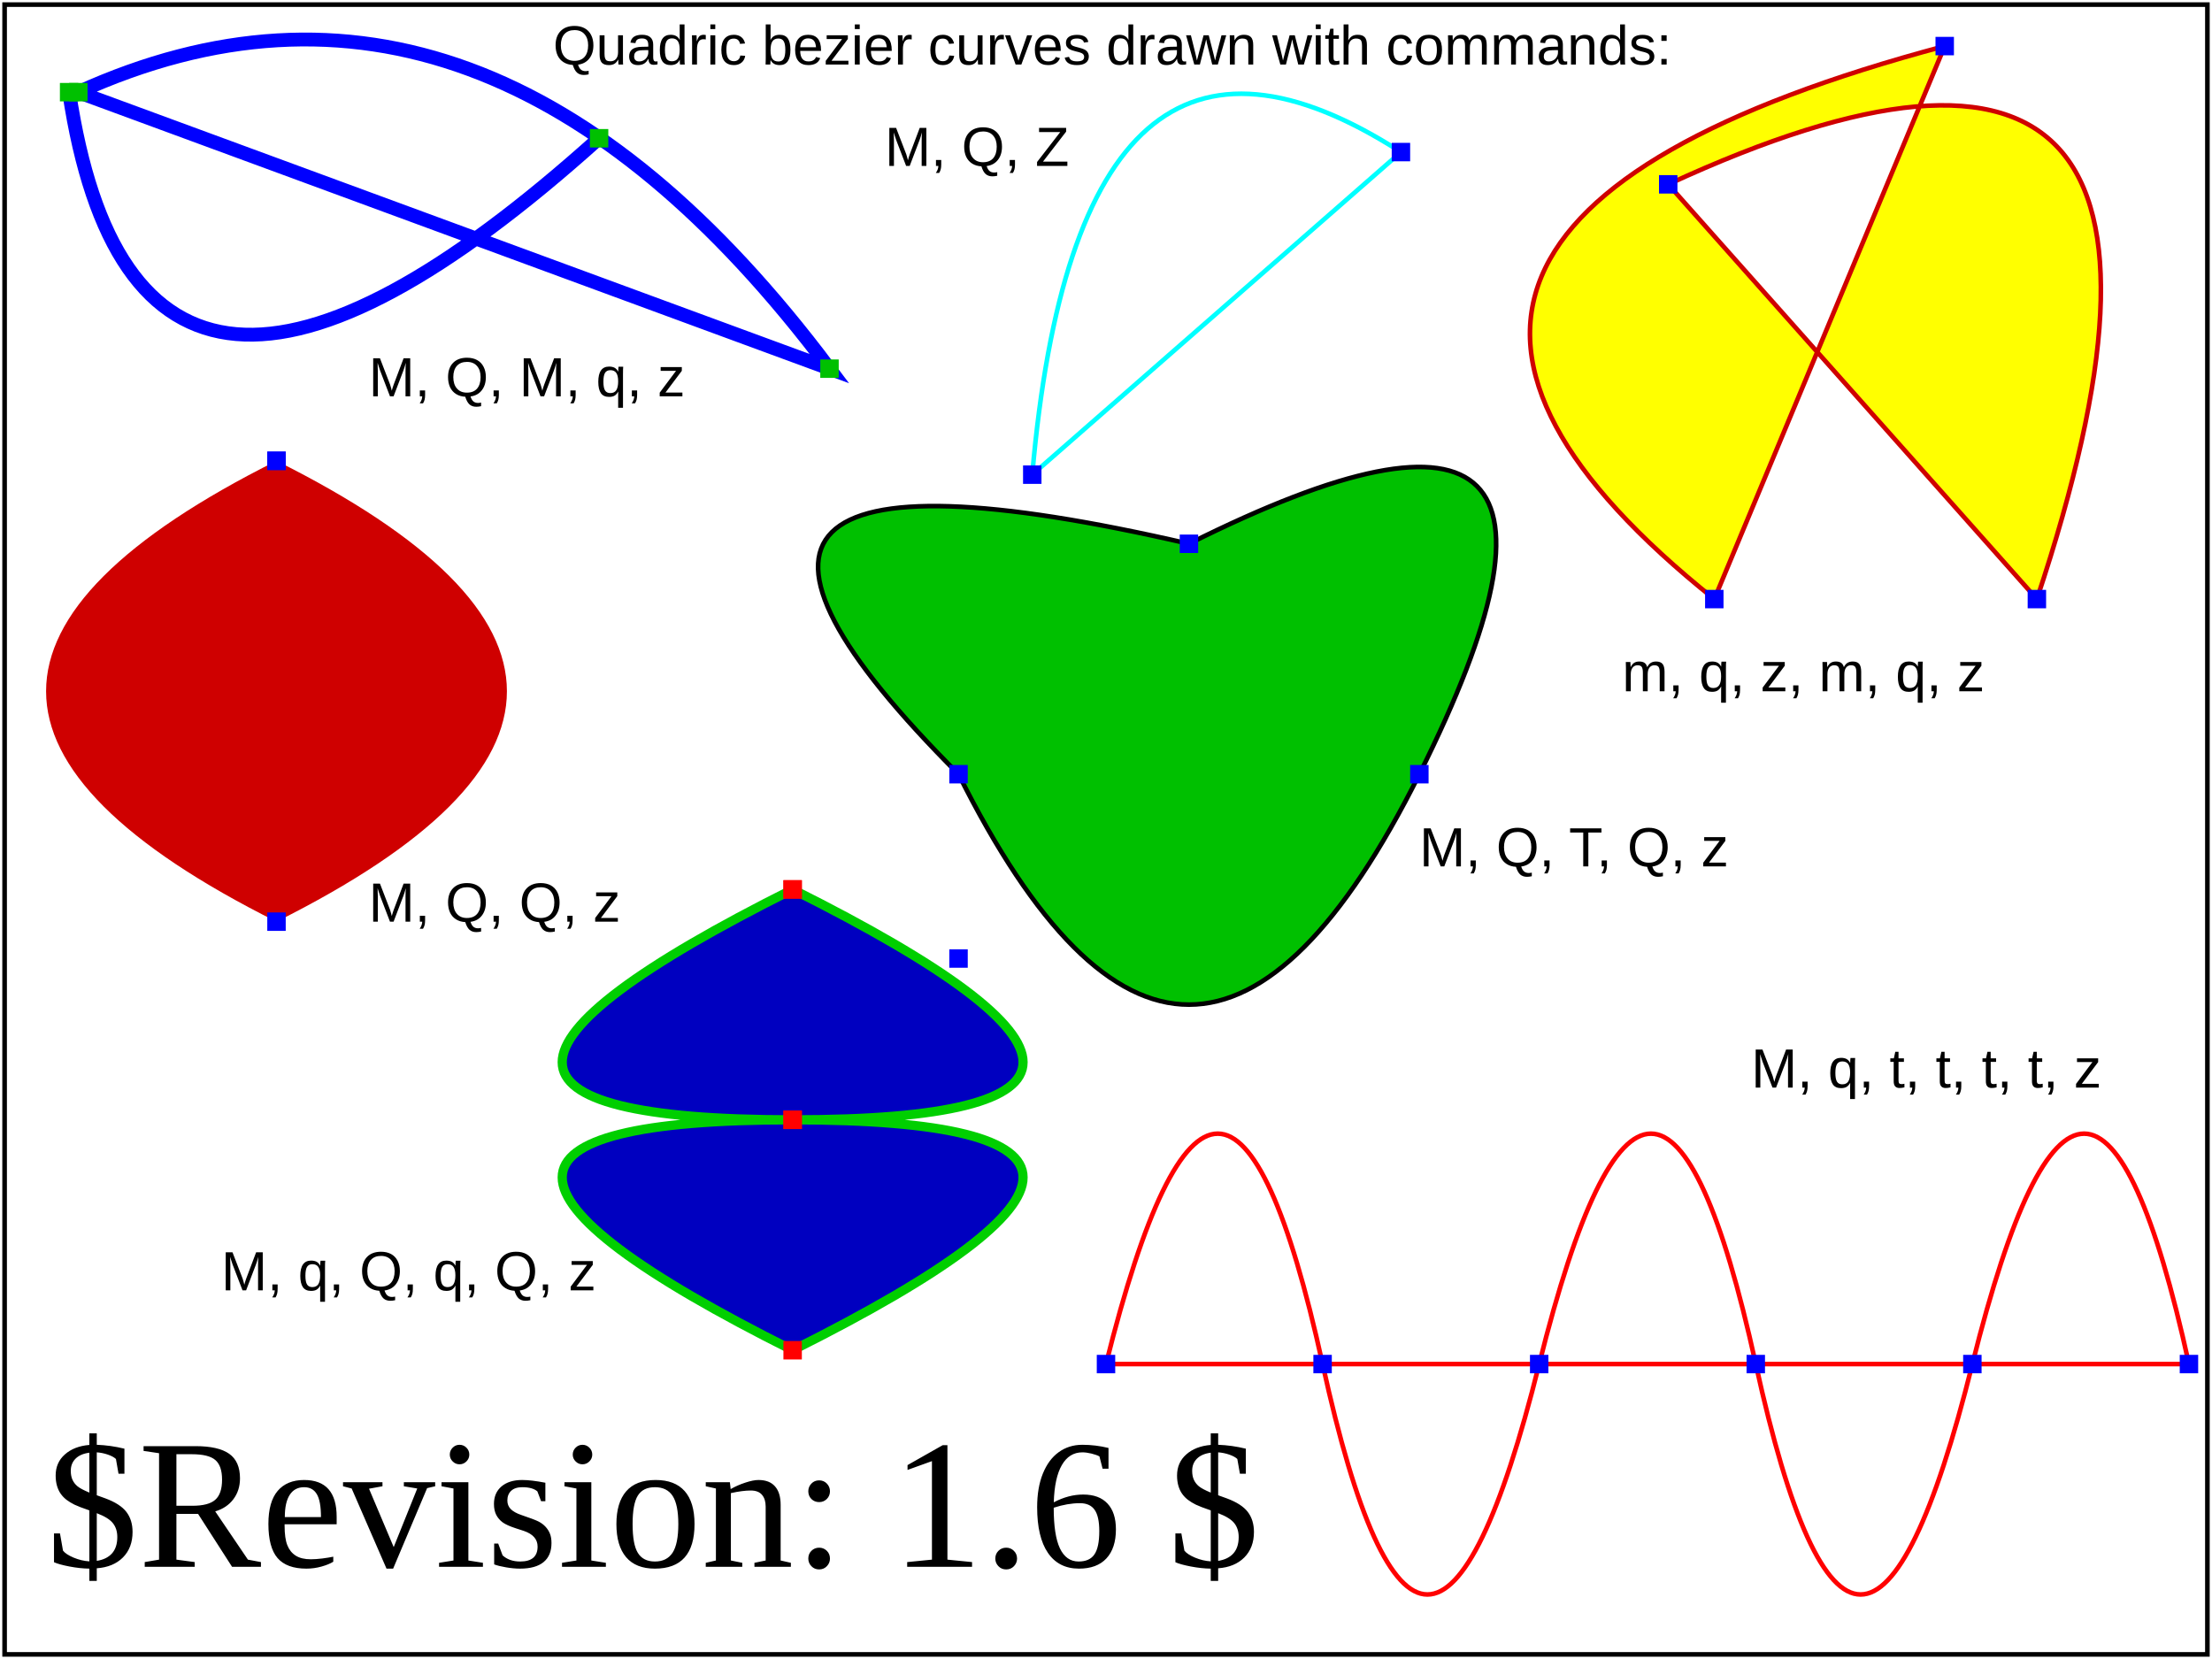
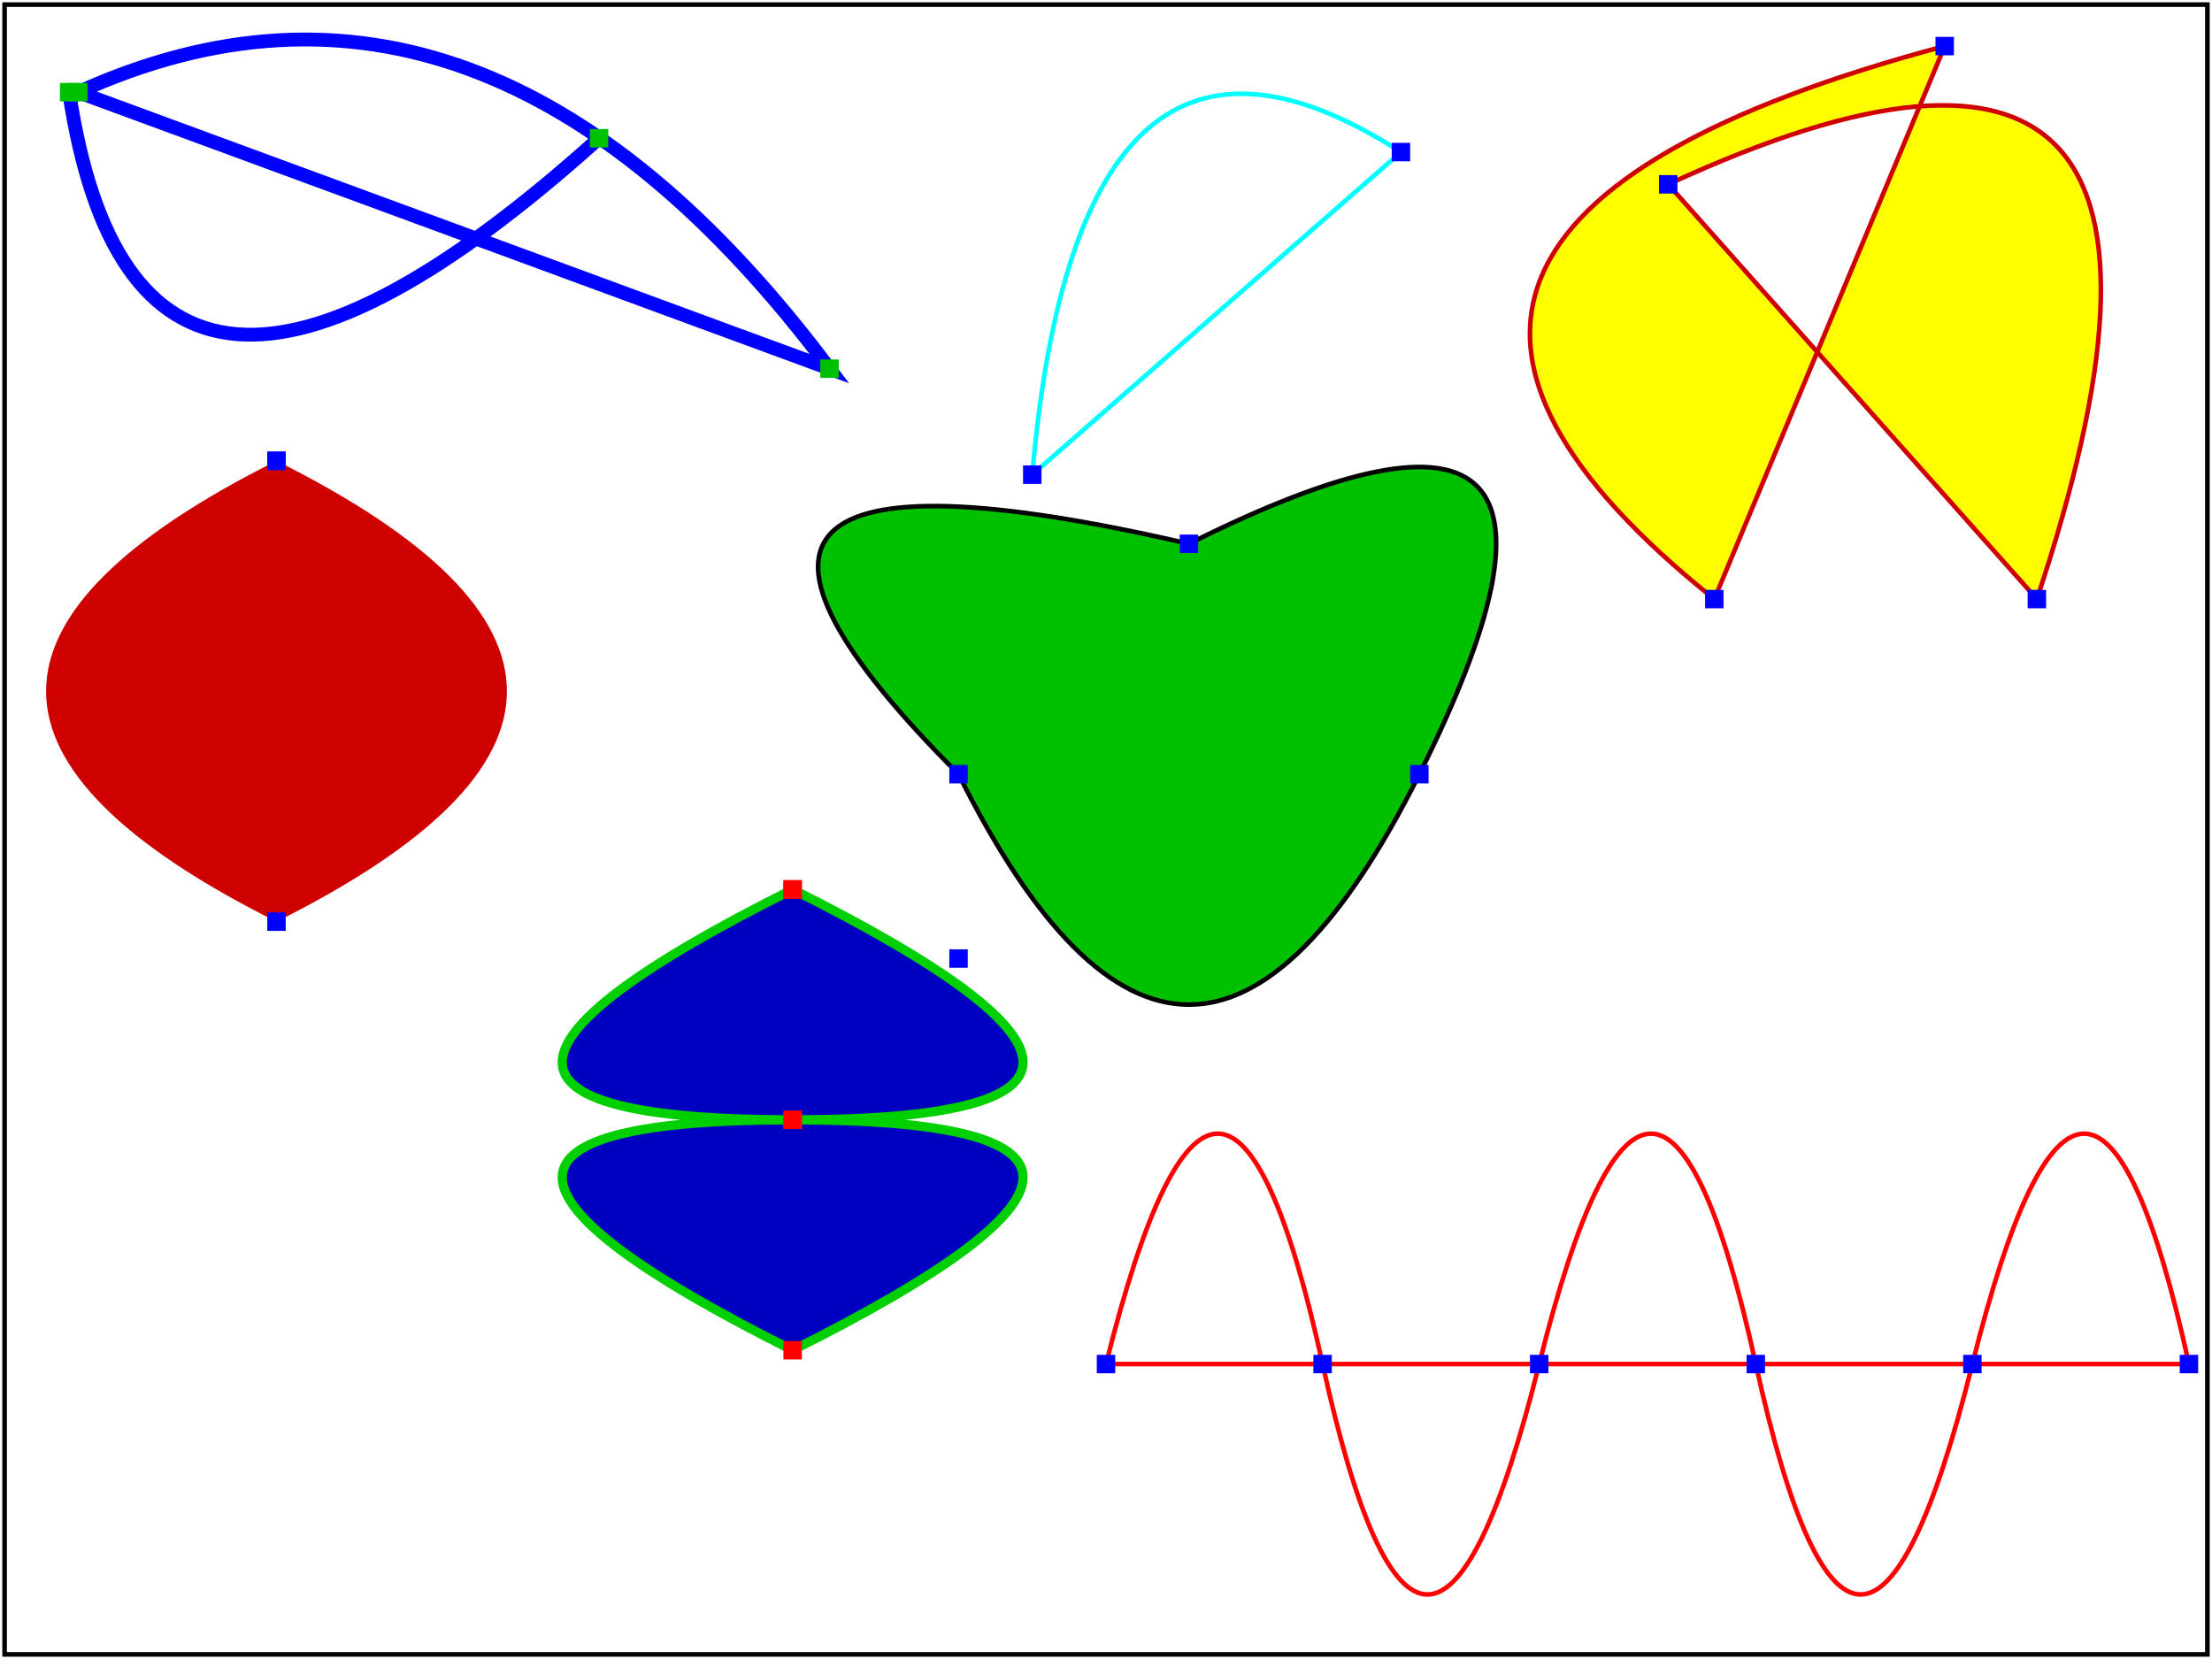
- <svg xmlns="http://www.w3.org/2000/svg" version="1.1" baseProfile="tiny" id="svg-root" width="100%" height="100%" viewBox="0 0 480 360">
+ <svg xmlns="http://www.w3.org/2000/svg" font-family="DejaVu Sans" version="1.1" baseProfile="tiny" id="svg-root" width="100%" height="100%" viewBox="0 0 480 360">
  <g id="test-body-content">
-     <text font-family="Arial" font-size="12" x="120" y="14">Quadric bezier curves drawn with commands:</text>
    <path id="Bez_MQMqz" fill="none" stroke="#0000FF" stroke-width="3" d="M  15   20      Q  30  120    130   30      M 180   80      q  -75 -100    -163  -60z" />
-     <text font-family="Arial" font-size="12" x="80" y="86">M, Q, M, q, z</text>
    <rect x="13" y="18" width="4" height="4" fill="#00C000" stroke="none" />
    <rect x="128" y="28" width="4" height="4" fill="#00C000" stroke="none" />
    <rect x="178" y="78" width="4" height="4" fill="#00C000" stroke="none" />
    <rect x="15" y="18" width="4" height="4" fill="#00C000" stroke="none" />
    <path id="Bez_fill_MQzmqz" fill="#FFFF00" stroke="#CF0000" d="M372 130Q272 50 422 10zm70 0q50-150-80-90z" />
-     <text font-family="Arial" font-size="12" x="352" y="150">m, q, z, m, q, z</text>
    <rect x="370" y="128" width="4" height="4" fill="#0000FF" stroke="none" />
    <rect x="420" y="8" width="4" height="4" fill="#0000FF" stroke="none" />
    <rect x="440" y="128" width="4" height="4" fill="#0000FF" stroke="none" />
    <rect x="360" y="38" width="4" height="4" fill="#0000FF" stroke="none" />
    <path id="Bez_stroke_MQz" fill="none" stroke="#00FFFF" d="M224 103Q234 -12 304 33Z" />
-     <text font-family="Arial" font-size="12" x="192" y="36">M, Q, Z</text>
    <rect x="222" y="101" width="4" height="4" fill="#0000FF" stroke="none" />
    <rect x="302" y="31" width="4" height="4" fill="#0000FF" stroke="none" />
    <path id="Tri_MQTQz" fill="#00C000" stroke="#000000" d="M208 168Q258 268 308 168T258 118Q128 88 208 168z" />
-     <text font-family="Arial" font-size="12" x="308" y="188">M, Q, T, Q, z</text>
    <rect x="206" y="166" width="4" height="4" fill="#0000FF" stroke="none" />
    <rect x="306" y="166" width="4" height="4" fill="#0000FF" stroke="none" />
    <rect x="256" y="116" width="4" height="4" fill="#0000FF" stroke="none" />
    <rect x="206" y="206" width="4" height="4" fill="#0000FF" stroke="none" />
    <path id="Inv_V_MCcZ" fill="#CF0000" stroke="none" d="   M   60 100      Q  -40 150      60 200      Q  160 150      60 100       z  " />
-     <text font-family="Arial" font-size="12" x="80" y="200">M, Q, Q, z</text>
    <rect x="58" y="98" width="4" height="4" fill="#0000FF" stroke="none" />
    <rect x="58" y="198" width="4" height="4" fill="#0000FF" stroke="none" />
    <rect x="58" y="98" width="4" height="4" fill="#0000FF" stroke="none" />
    <path id="Sin_Mqttttz" fill="none" stroke="#FF0000" d="M240 296q25-100 47 0t47 0t47 0t47 0t47 0z" />
-     <text font-family="Arial" font-size="12" x="380" y="236">M, q, t, t, t, t, z</text>
    <rect x="238" y="294" width="4" height="4" fill="#0000FF" stroke="none" />
    <rect x="285" y="294" width="4" height="4" fill="#0000FF" stroke="none" />
    <rect x="332" y="294" width="4" height="4" fill="#0000FF" stroke="none" />
    <rect x="379" y="294" width="4" height="4" fill="#0000FF" stroke="none" />
    <rect x="426" y="294" width="4" height="4" fill="#0000FF" stroke="none" />
    <rect x="473" y="294" width="4" height="4" fill="#0000FF" stroke="none" />
    <path id="Dbl_spd_MCcZ" fill="#0000C0" stroke="#00CF00" stroke-width="2" d="M172 193q-100 50 0 50Q72 243 172 293q100 -50 0 -50Q272 243 172 193z" />
-     <text font-family="Arial" font-size="12" x="48" y="280">M, q, Q, q, Q, z</text>
    <rect x="170" y="191" width="4" height="4" fill="#FF0000" stroke="none" />
    <rect x="170" y="241" width="4" height="4" fill="#FF0000" stroke="none" />
    <rect x="170" y="291" width="4" height="4" fill="#FF0000" stroke="none" />
    <rect x="170" y="241" width="4" height="4" fill="#FF0000" stroke="none" />
    <rect x="170" y="191" width="4" height="4" fill="#FF0000" stroke="none" />
  </g>
-   <text id="revision" x="10" y="340" font-size="40" stroke="none" fill="black">$Revision: 1.6 $</text>
  <rect id="test-frame" x="1" y="1" width="478" height="358" fill="none" stroke="#000000" />
</svg>
